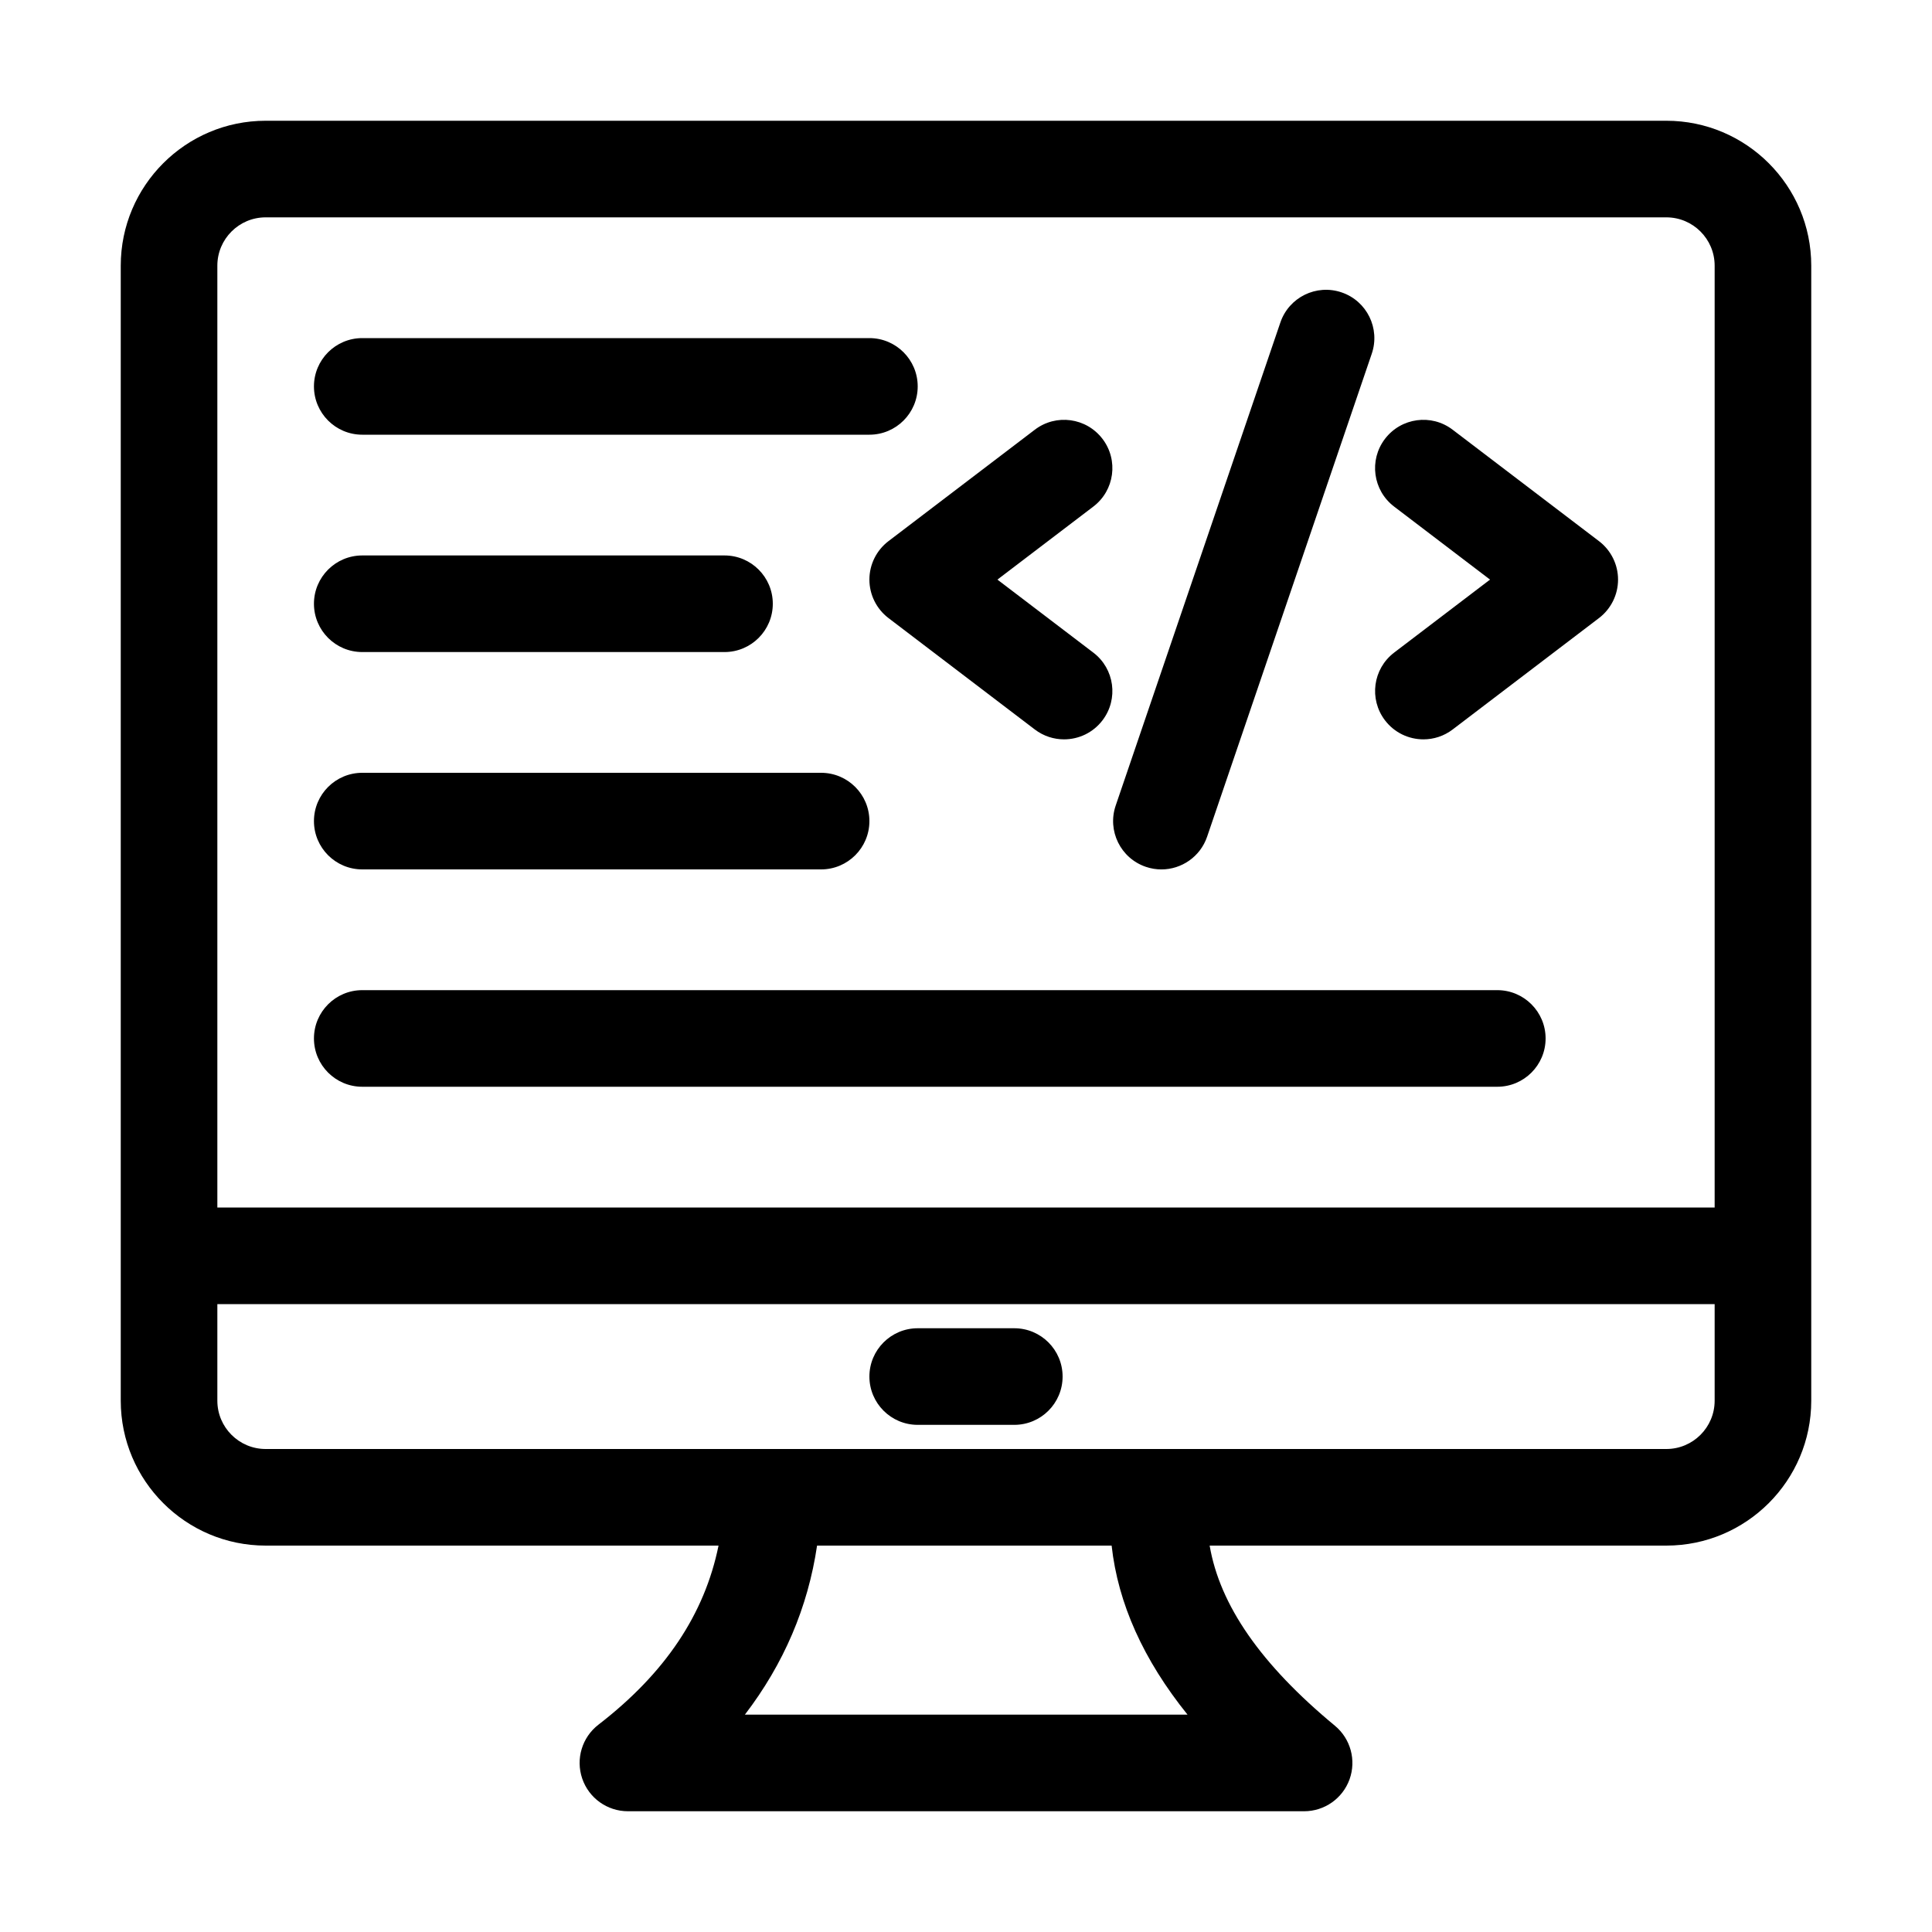
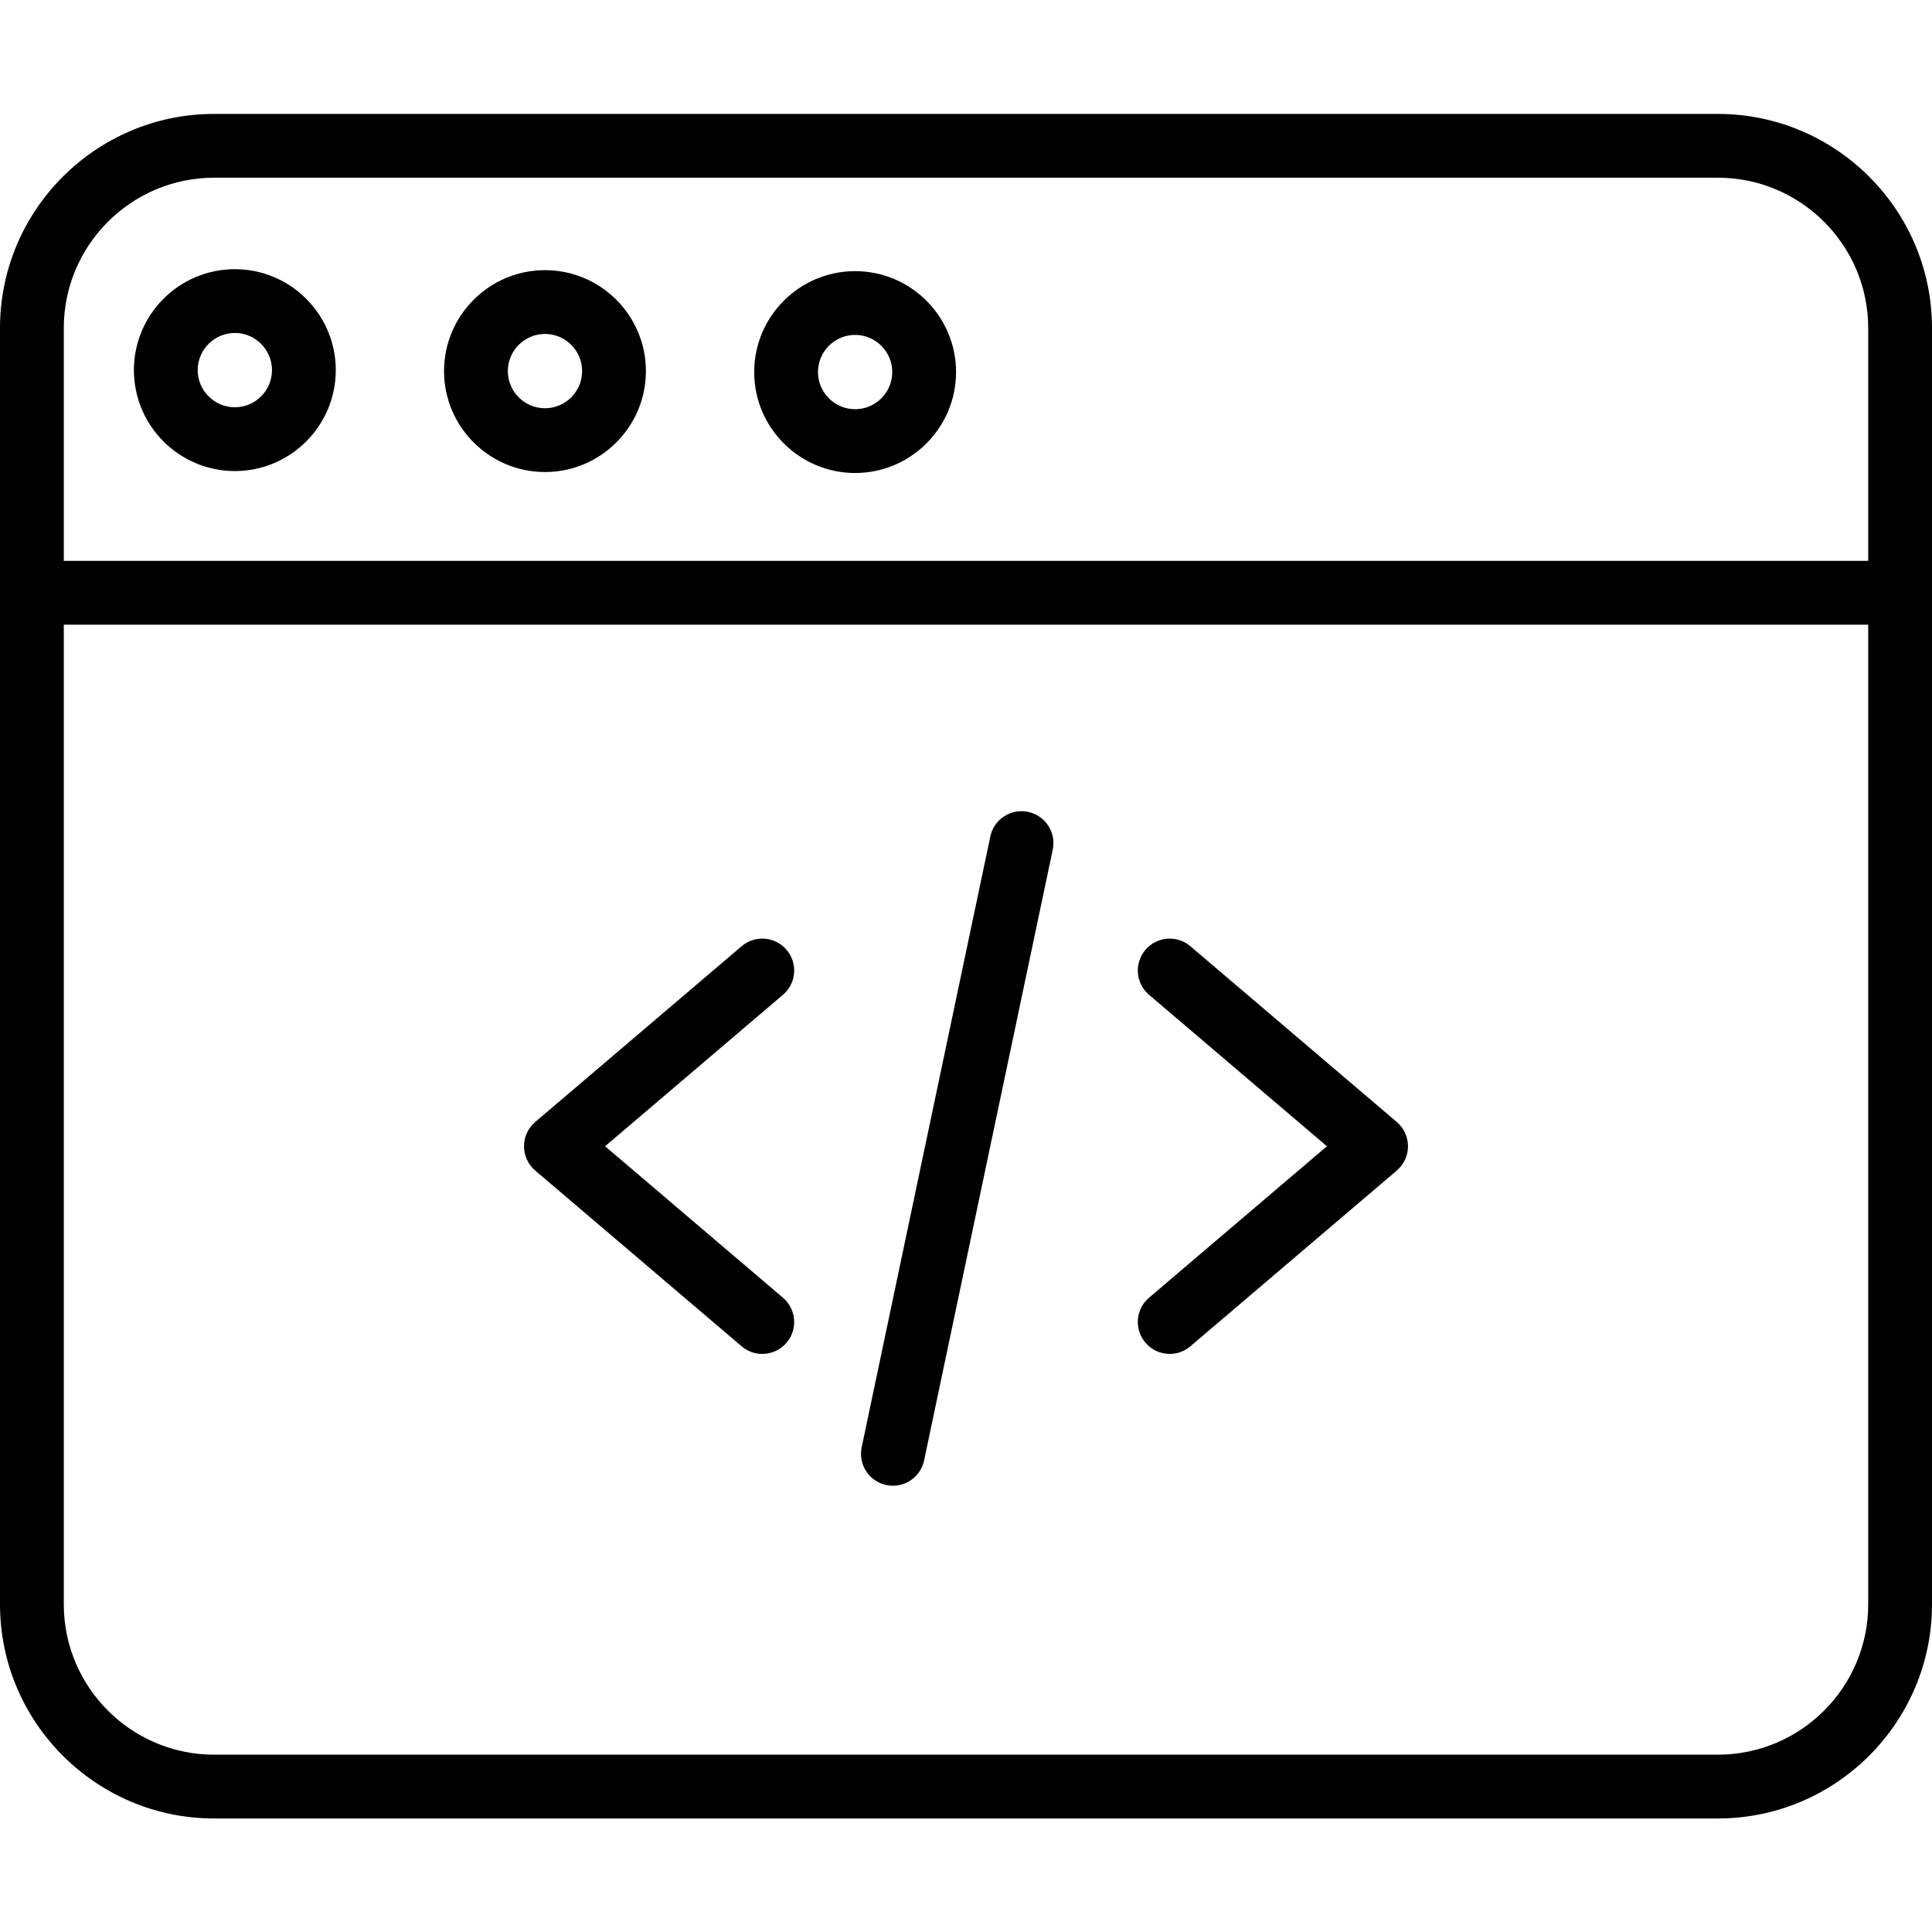
- <svg xmlns="http://www.w3.org/2000/svg" enable-background="new 0 0 80 80" viewBox="0 0 80 80">
-   <path d="M69,5H11c-3.309,0-6,2.691-6,6v47c0,3.309,2.691,6,6,6h18.753  c-0.576,2.834-2.204,5.28-4.974,7.416c-0.678,0.523-0.947,1.419-0.671,2.229  C24.383,74.455,25.145,75,26,75h28c0.844,0,1.596-0.529,1.882-1.322  c0.285-0.794,0.043-1.681-0.606-2.219C52.205,68.918,50.509,66.462,50.089,64H69  c3.309,0,6-2.691,6-6V11C75,7.691,72.309,5,69,5z M11,9h58c1.103,0,2,0.897,2,2v39H9V11  C9,9.897,9.897,9,11,9z M49.173,71H30.844c1.611-2.105,2.611-4.445,2.989-7h12.197  C46.293,66.39,47.344,68.729,49.173,71z M69,60H48H32H11c-1.103,0-2-0.897-2-2v-4h62v4  C71,59.103,70.103,60,69,60z" />
-   <path d="M42 55h-4c-1.104 0-2 .896-2 2s.896 2 2 2h4c1.104 0 2-.896 2-2S43.104 55 42 55zM57.349 29.827c.394.517.989.788 1.593.788.422 0 .848-.133 1.21-.409l6.061-4.615C66.708 25.213 67 24.624 67 24s-.292-1.213-.788-1.591l-6.061-4.615c-.88-.672-2.134-.499-2.803.379-.67.879-.5 2.134.379 2.803L61.699 24l-3.972 3.024C56.849 27.693 56.679 28.948 57.349 29.827zM36 24c0 .624.292 1.213.788 1.591l6.061 4.615c.362.276.788.409 1.21.409.604 0 1.199-.271 1.593-.788.67-.879.5-2.134-.379-2.803L41.301 24l3.972-3.024c.879-.669 1.049-1.924.379-2.803-.669-.878-1.923-1.051-2.803-.379l-6.061 4.615C36.292 22.787 36 23.376 36 24zM47.445 35.893c.214.073.432.108.646.108.832 0 1.609-.524 1.893-1.355l6.818-20c.356-1.046-.202-2.182-1.247-2.538-1.048-.358-2.183.202-2.538 1.247l-6.818 20C45.842 34.4 46.4 35.536 47.445 35.893zM15 45h47c1.104 0 2-.896 2-2s-.896-2-2-2H15c-1.104 0-2 .896-2 2S13.896 45 15 45zM15 36h19c1.104 0 2-.896 2-2s-.896-2-2-2H15c-1.104 0-2 .896-2 2S13.896 36 15 36zM15 27h15c1.104 0 2-.896 2-2s-.896-2-2-2H15c-1.104 0-2 .896-2 2S13.896 27 15 27zM15 18h21c1.104 0 2-.896 2-2s-.896-2-2-2H15c-1.104 0-2 .896-2 2S13.896 18 15 18z" />
+ <svg xmlns="http://www.w3.org/2000/svg" height="424pt" viewBox="0 -25 424 424" width="424pt">
+   <path d="m167.289 272.133c-1.602 0-3.215-.551-4.531-1.672l-45.297-38.57c-1.562-1.332-2.461-3.277-2.461-5.332 0-2.051.902-3.996 2.461-5.328l45.297-38.57c2.941-2.508 7.359-2.152 9.867.789 2.504 2.945 2.152 7.363-.793 9.867l-39.035 33.242 39.035 33.242c2.945 2.508 3.297 6.926.793 9.867-1.387 1.629-3.355 2.465-5.336 2.465zm0 0" />
+   <path d="m256.711 272.133c-1.98 0-3.949-.836-5.332-2.465-2.508-2.941-2.152-7.359.789-9.867l39.035-33.242-39.035-33.242c-2.941-2.504-3.297-6.922-.789-9.867 2.504-2.941 6.926-3.297 9.863-.789l45.297 38.57c1.562 1.332 2.461 3.277 2.461 5.328 0 2.055-.898 4-2.461 5.332l-45.297 38.57c-1.316 1.121-2.93 1.672-4.531 1.672zm0 0" />
+   <path d="m195.965 301.062c-.48 0-.965-.051-1.453-.152-3.781-.797-6.203-4.512-5.406-8.293l28.23-134.035c.797-3.781 4.508-6.203 8.293-5.406 3.781.797 6.203 4.508 5.406 8.293l-28.23 134.035c-.695 3.297-3.602 5.559-6.84 5.559zm0 0" />
+   <path d="m377 374.086h-330c-25.914 0-47-21.082-47-47v-280.086c0-25.914 21.086-47 47-47h330c25.914 0 47 21.086 47 47v280.086c0 25.918-21.086 47-47 47zm-330-360.086c-18.195 0-33 14.805-33 33v280.086c0 18.195 14.805 33 33 33h330c18.195 0 33-14.805 33-33v-280.086c0-18.195-14.805-33-33-33zm0 0" />
+   <path d="m417 112.09h-410c-3.867 0-7-3.133-7-7 0-3.863 3.133-7 7-7h410c3.867 0 7 3.137 7 7 0 3.867-3.133 7-7 7zm0 0" />
+   <path d="m119.602 78.594c-12.211 0-22.152-9.941-22.152-22.152 0-12.215 9.941-22.152 22.152-22.152 12.215 0 22.152 9.938 22.152 22.152 0 12.211-9.938 22.152-22.152 22.152zm0-30.305c-4.492 0-8.152 3.656-8.152 8.152s3.66 8.152 8.152 8.152c4.496 0 8.152-3.656 8.152-8.152s-3.656-8.152-8.152-8.152zm0 0" />
+   <path d="m51.539 78.379c-12.215 0-22.152-9.938-22.152-22.152 0-12.215 9.938-22.152 22.152-22.152 12.215 0 22.152 9.938 22.152 22.152 0 12.215-9.938 22.152-22.152 22.152zm0-30.305c-4.492 0-8.152 3.66-8.152 8.152 0 4.496 3.66 8.152 8.152 8.152 4.496 0 8.152-3.656 8.152-8.152 0-4.492-3.656-8.152-8.152-8.152zm0 0" />
+   <path d="m187.664 78.805c-12.211 0-22.148-9.938-22.148-22.152 0-12.211 9.938-22.148 22.148-22.148 12.215 0 22.152 9.938 22.152 22.148 0 12.215-9.938 22.152-22.152 22.152zm0-30.305c-4.492 0-8.148 3.656-8.148 8.152s3.656 8.152 8.148 8.152c4.496 0 8.152-3.656 8.152-8.152s-3.656-8.152-8.152-8.152zm0 0" />
</svg>
